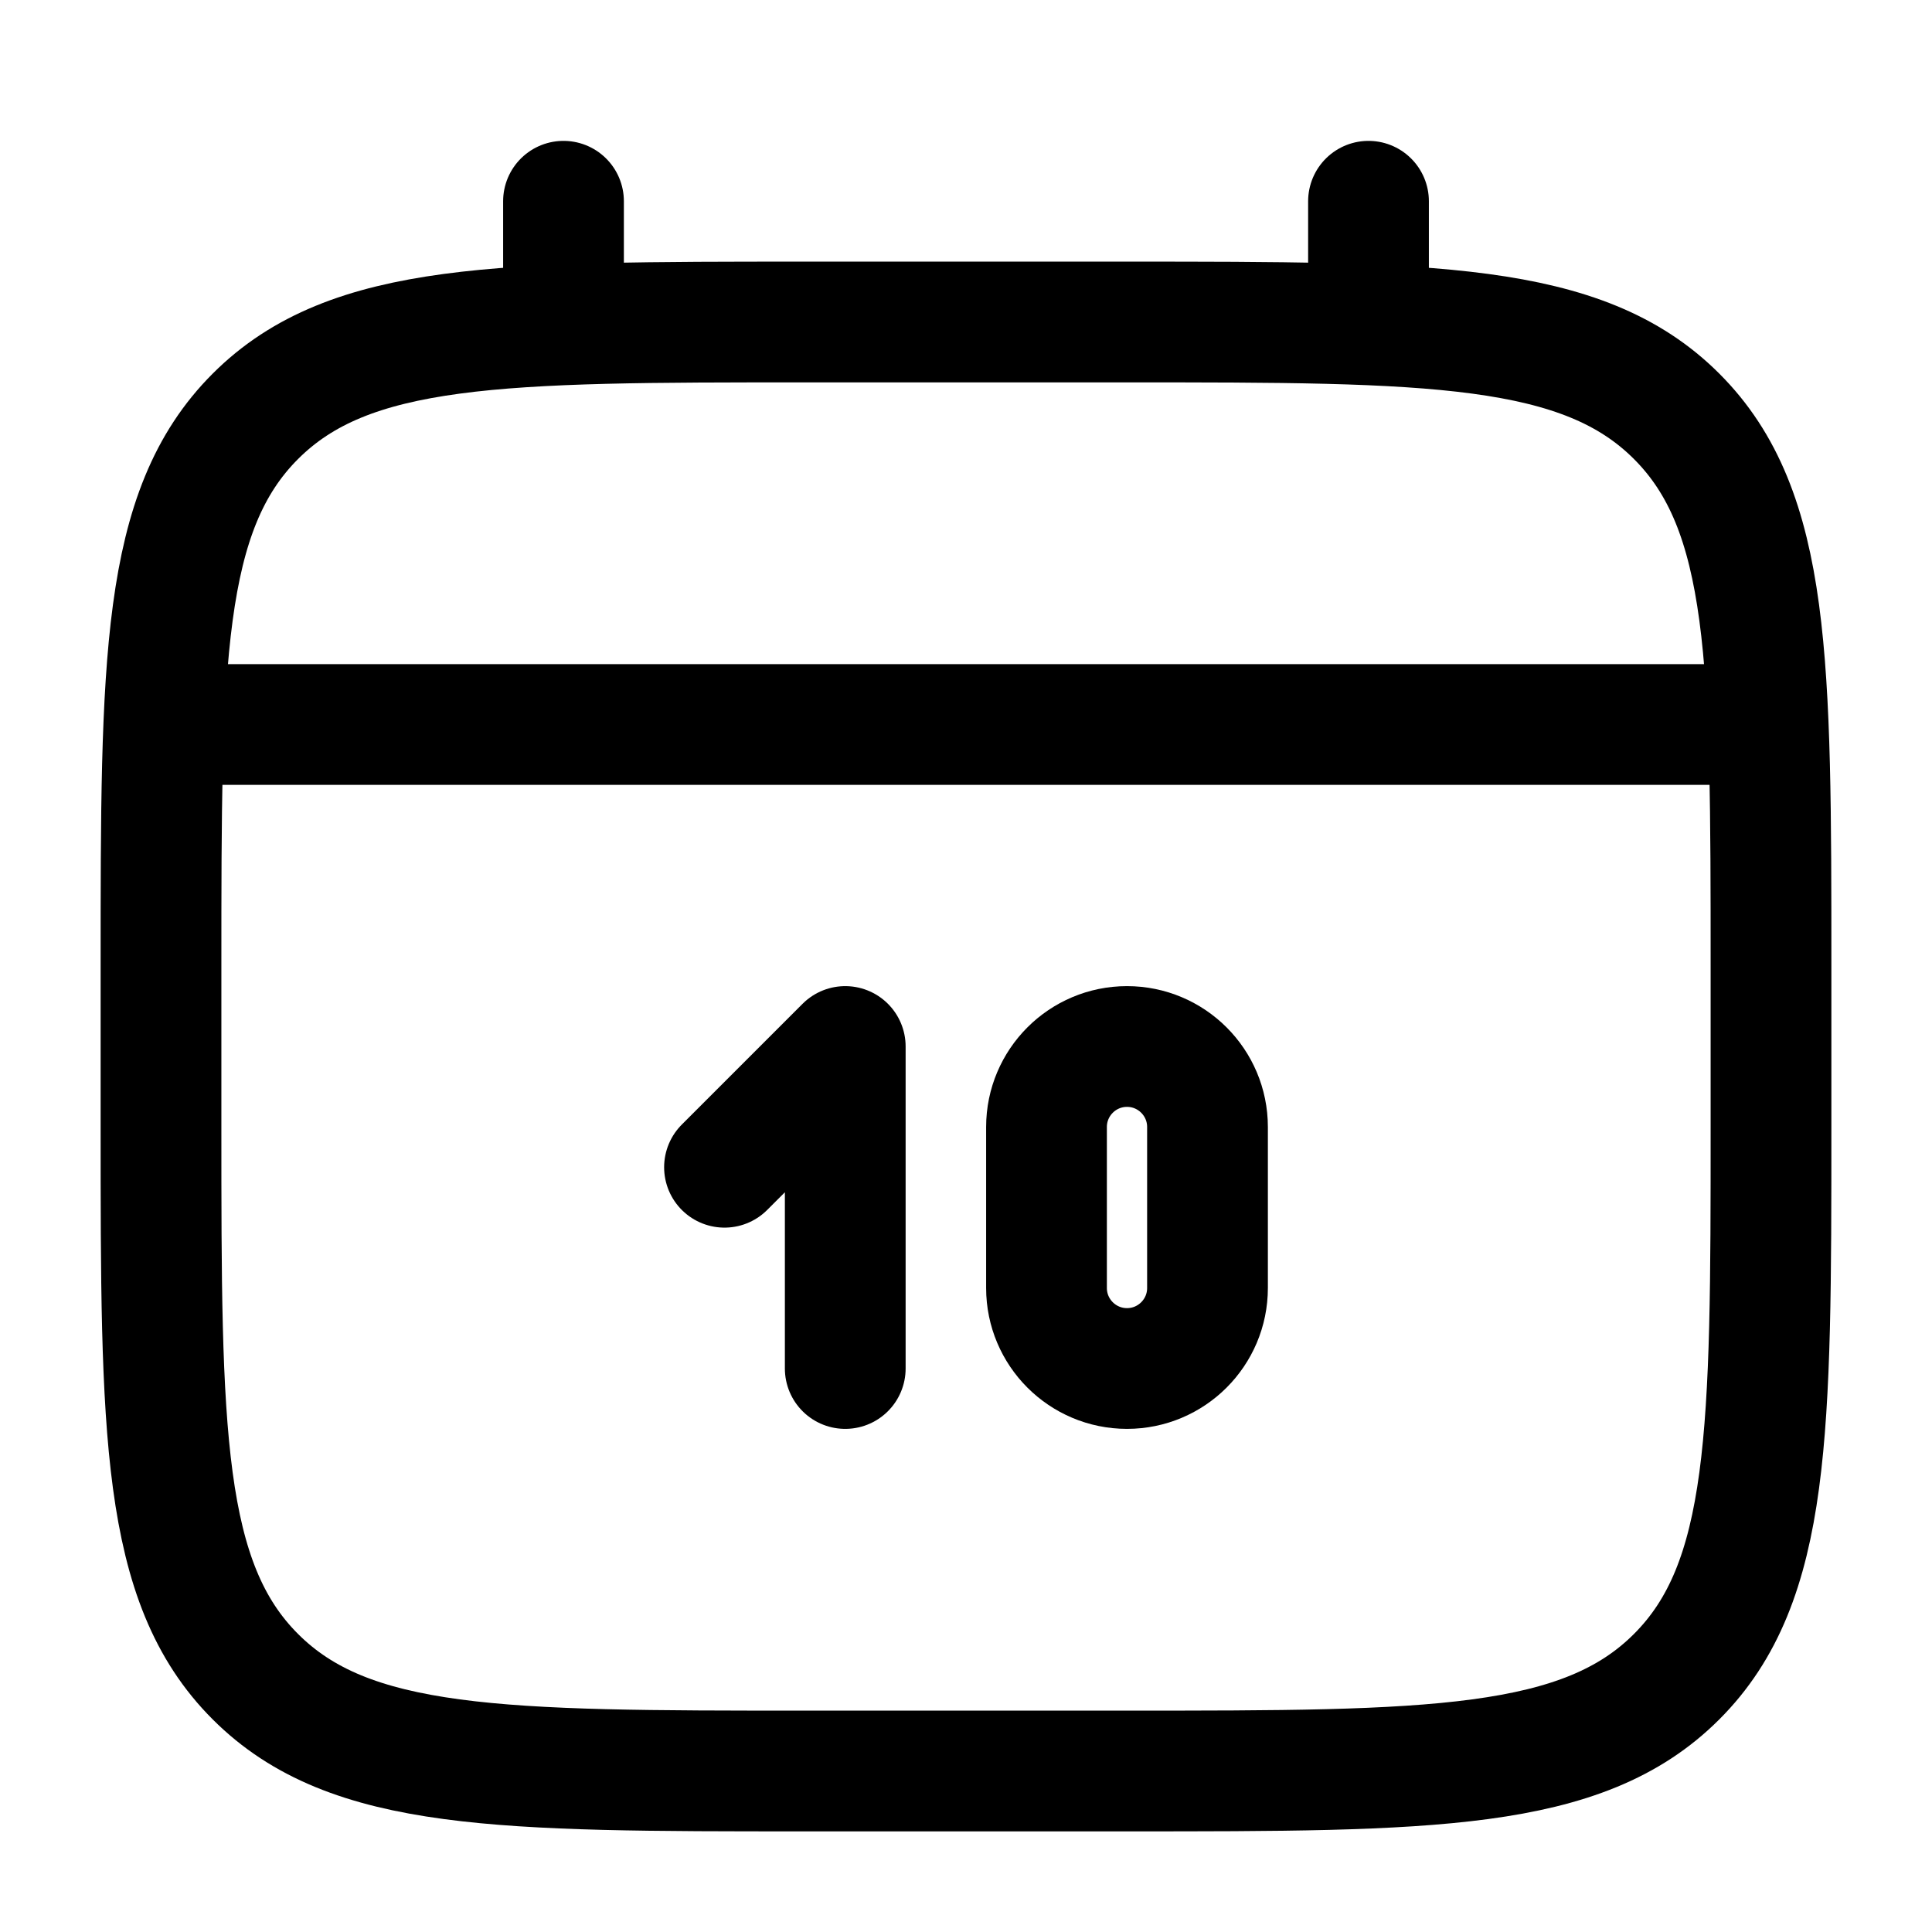
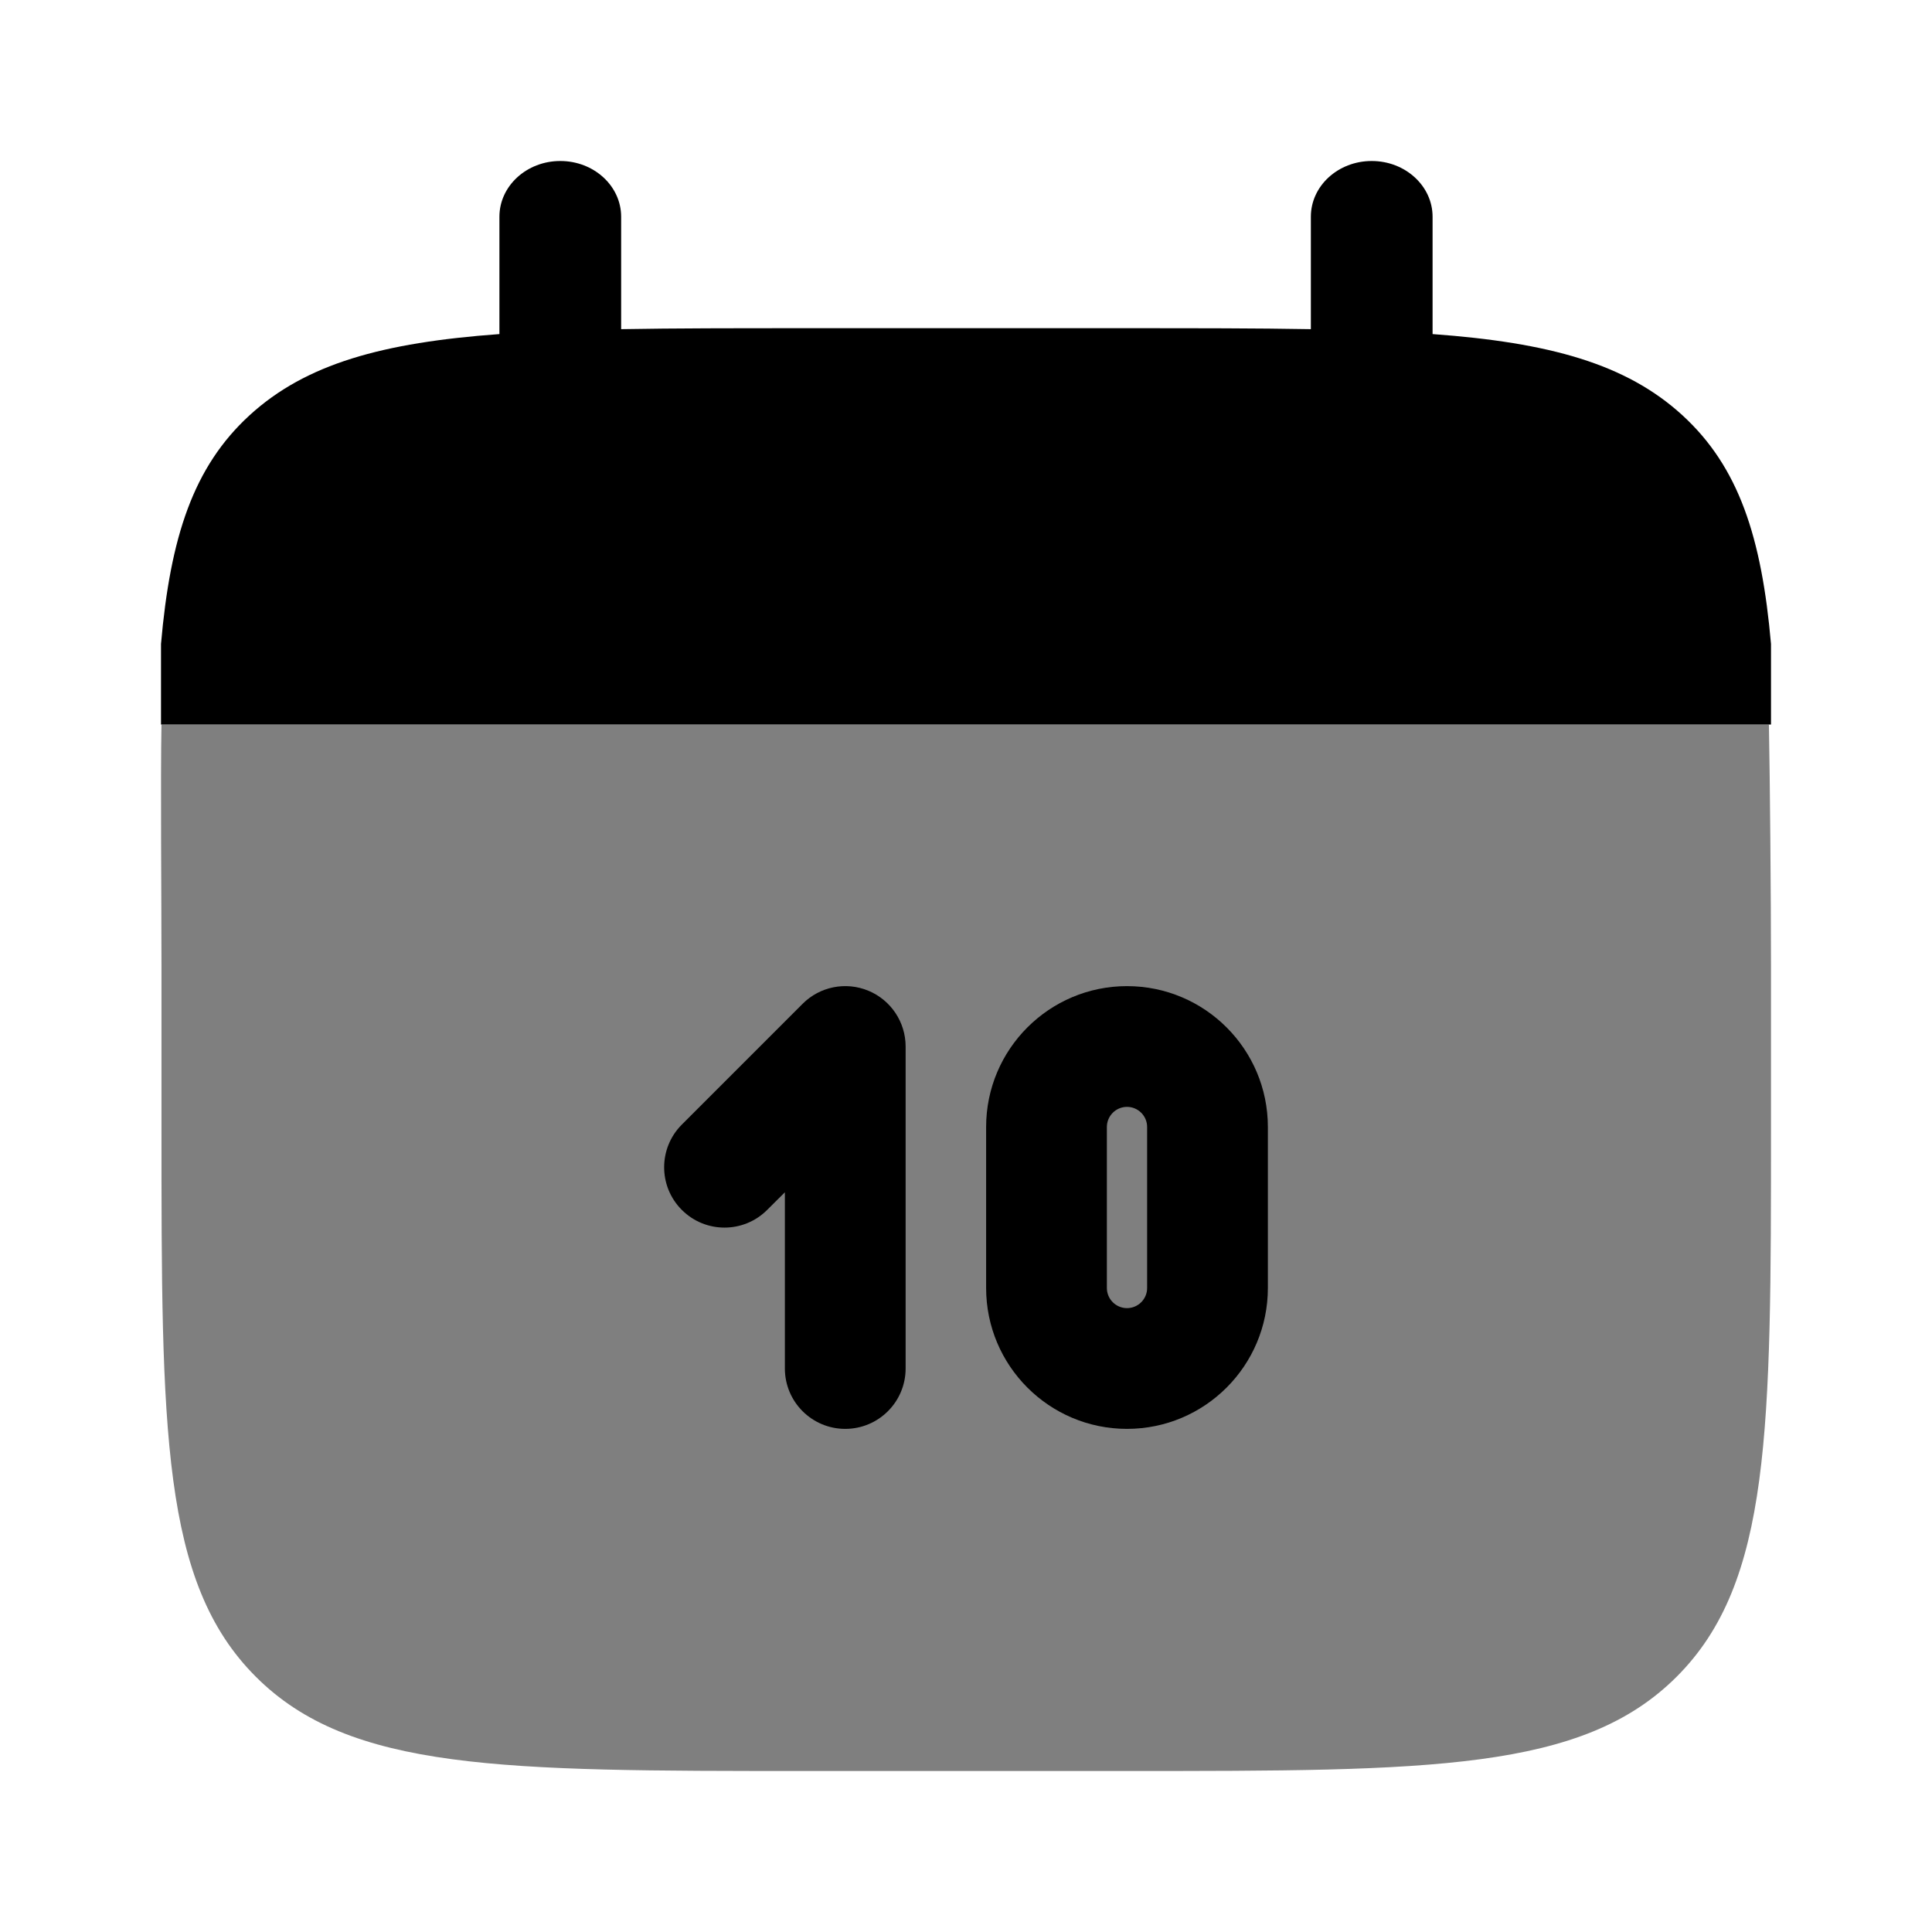
<svg xmlns="http://www.w3.org/2000/svg" viewBox="0 0 24 24" fill="none">
-   <path d="M2 12C2 8.229 2 6.343 3.172 5.172C4.343 4 6.229 4 10 4H14C17.771 4 19.657 4 20.828 5.172C22 6.343 22 8.229 22 12V14C22 17.771 22 19.657 20.828 20.828C19.657 22 17.771 22 14 22H10C6.229 22 4.343 22 3.172 20.828C2 19.657 2 17.771 2 14V12Z" stroke="currentColor" stroke-width="1.5" />
-   <path d="M7 4V2.5" stroke="currentColor" stroke-width="1.5" stroke-linecap="round" />
-   <path d="M17 4V2.5" stroke="currentColor" stroke-width="1.5" stroke-linecap="round" />
-   <path d="M9 14.5L10.5 13V17" stroke="currentColor" stroke-width="1.5" stroke-linecap="round" stroke-linejoin="round" />
-   <path d="M13 16V14C13 13.448 13.448 13 14 13C14.552 13 15 13.448 15 14V16C15 16.552 14.552 17 14 17C13.448 17 13 16.552 13 16Z" stroke="currentColor" stroke-width="1.5" stroke-linecap="round" />
-   <path d="M2.5 9H21.5" stroke="currentColor" stroke-width="1.5" stroke-linecap="round" />
+   <path d="M6.96 2C7.378 2 7.716 2.31 7.716 2.692V4.089C8.387 4.077 9.138 4.077 9.984 4.077H14.016C14.862 4.077 15.613 4.077 16.284 4.089V2.692C16.284 2.31 16.622 2 17.04 2C17.457 2 17.796 2.31 17.796 2.692V4.15C19.247 4.256 20.199 4.518 20.899 5.158C21.599 5.799 21.884 6.671 22 8V9H2V8C2.116 6.671 2.401 5.799 3.101 5.158C3.801 4.518 4.753 4.256 6.204 4.15V2.692C6.204 2.31 6.543 2 6.96 2Z" fill="currentColor" />
+   <path opacity="0.5" d="M22 14V12C22 11.161 21.987 9.665 21.974 9H2.006C1.993 9.665 2.006 11.161 2.006 12V14C2.006 17.771 2.006 19.657 3.177 20.828C4.348 22 6.233 22 10.003 22H14.002C17.772 22 19.657 22 20.829 20.828C22 19.657 22 17.771 22 14Z" fill="currentColor" />
+   <path fill-rule="evenodd" clip-rule="evenodd" d="M14 12.25C13.034 12.25 12.25 13.034 12.25 14V16C12.25 16.966 13.034 17.75 14 17.75C14.966 17.75 15.75 16.966 15.75 16V14C15.75 13.034 14.966 12.25 14 12.25ZM14 13.75C13.862 13.75 13.75 13.862 13.75 14V16C13.75 16.138 13.862 16.25 14 16.25C14.138 16.25 14.25 16.138 14.25 16V14C14.25 13.862 14.138 13.75 14 13.75Z" fill="currentColor" />
+   <path d="M11.25 13C11.25 12.697 11.067 12.423 10.787 12.307C10.507 12.191 10.184 12.255 9.97 12.47L8.47 13.97C8.177 14.263 8.177 14.738 8.47 15.03C8.763 15.323 9.237 15.323 9.53 15.03L9.75 14.811V17C9.75 17.414 10.086 17.75 10.5 17.75C10.914 17.75 11.25 17.414 11.25 17V13Z" fill="currentColor" />
</svg>
